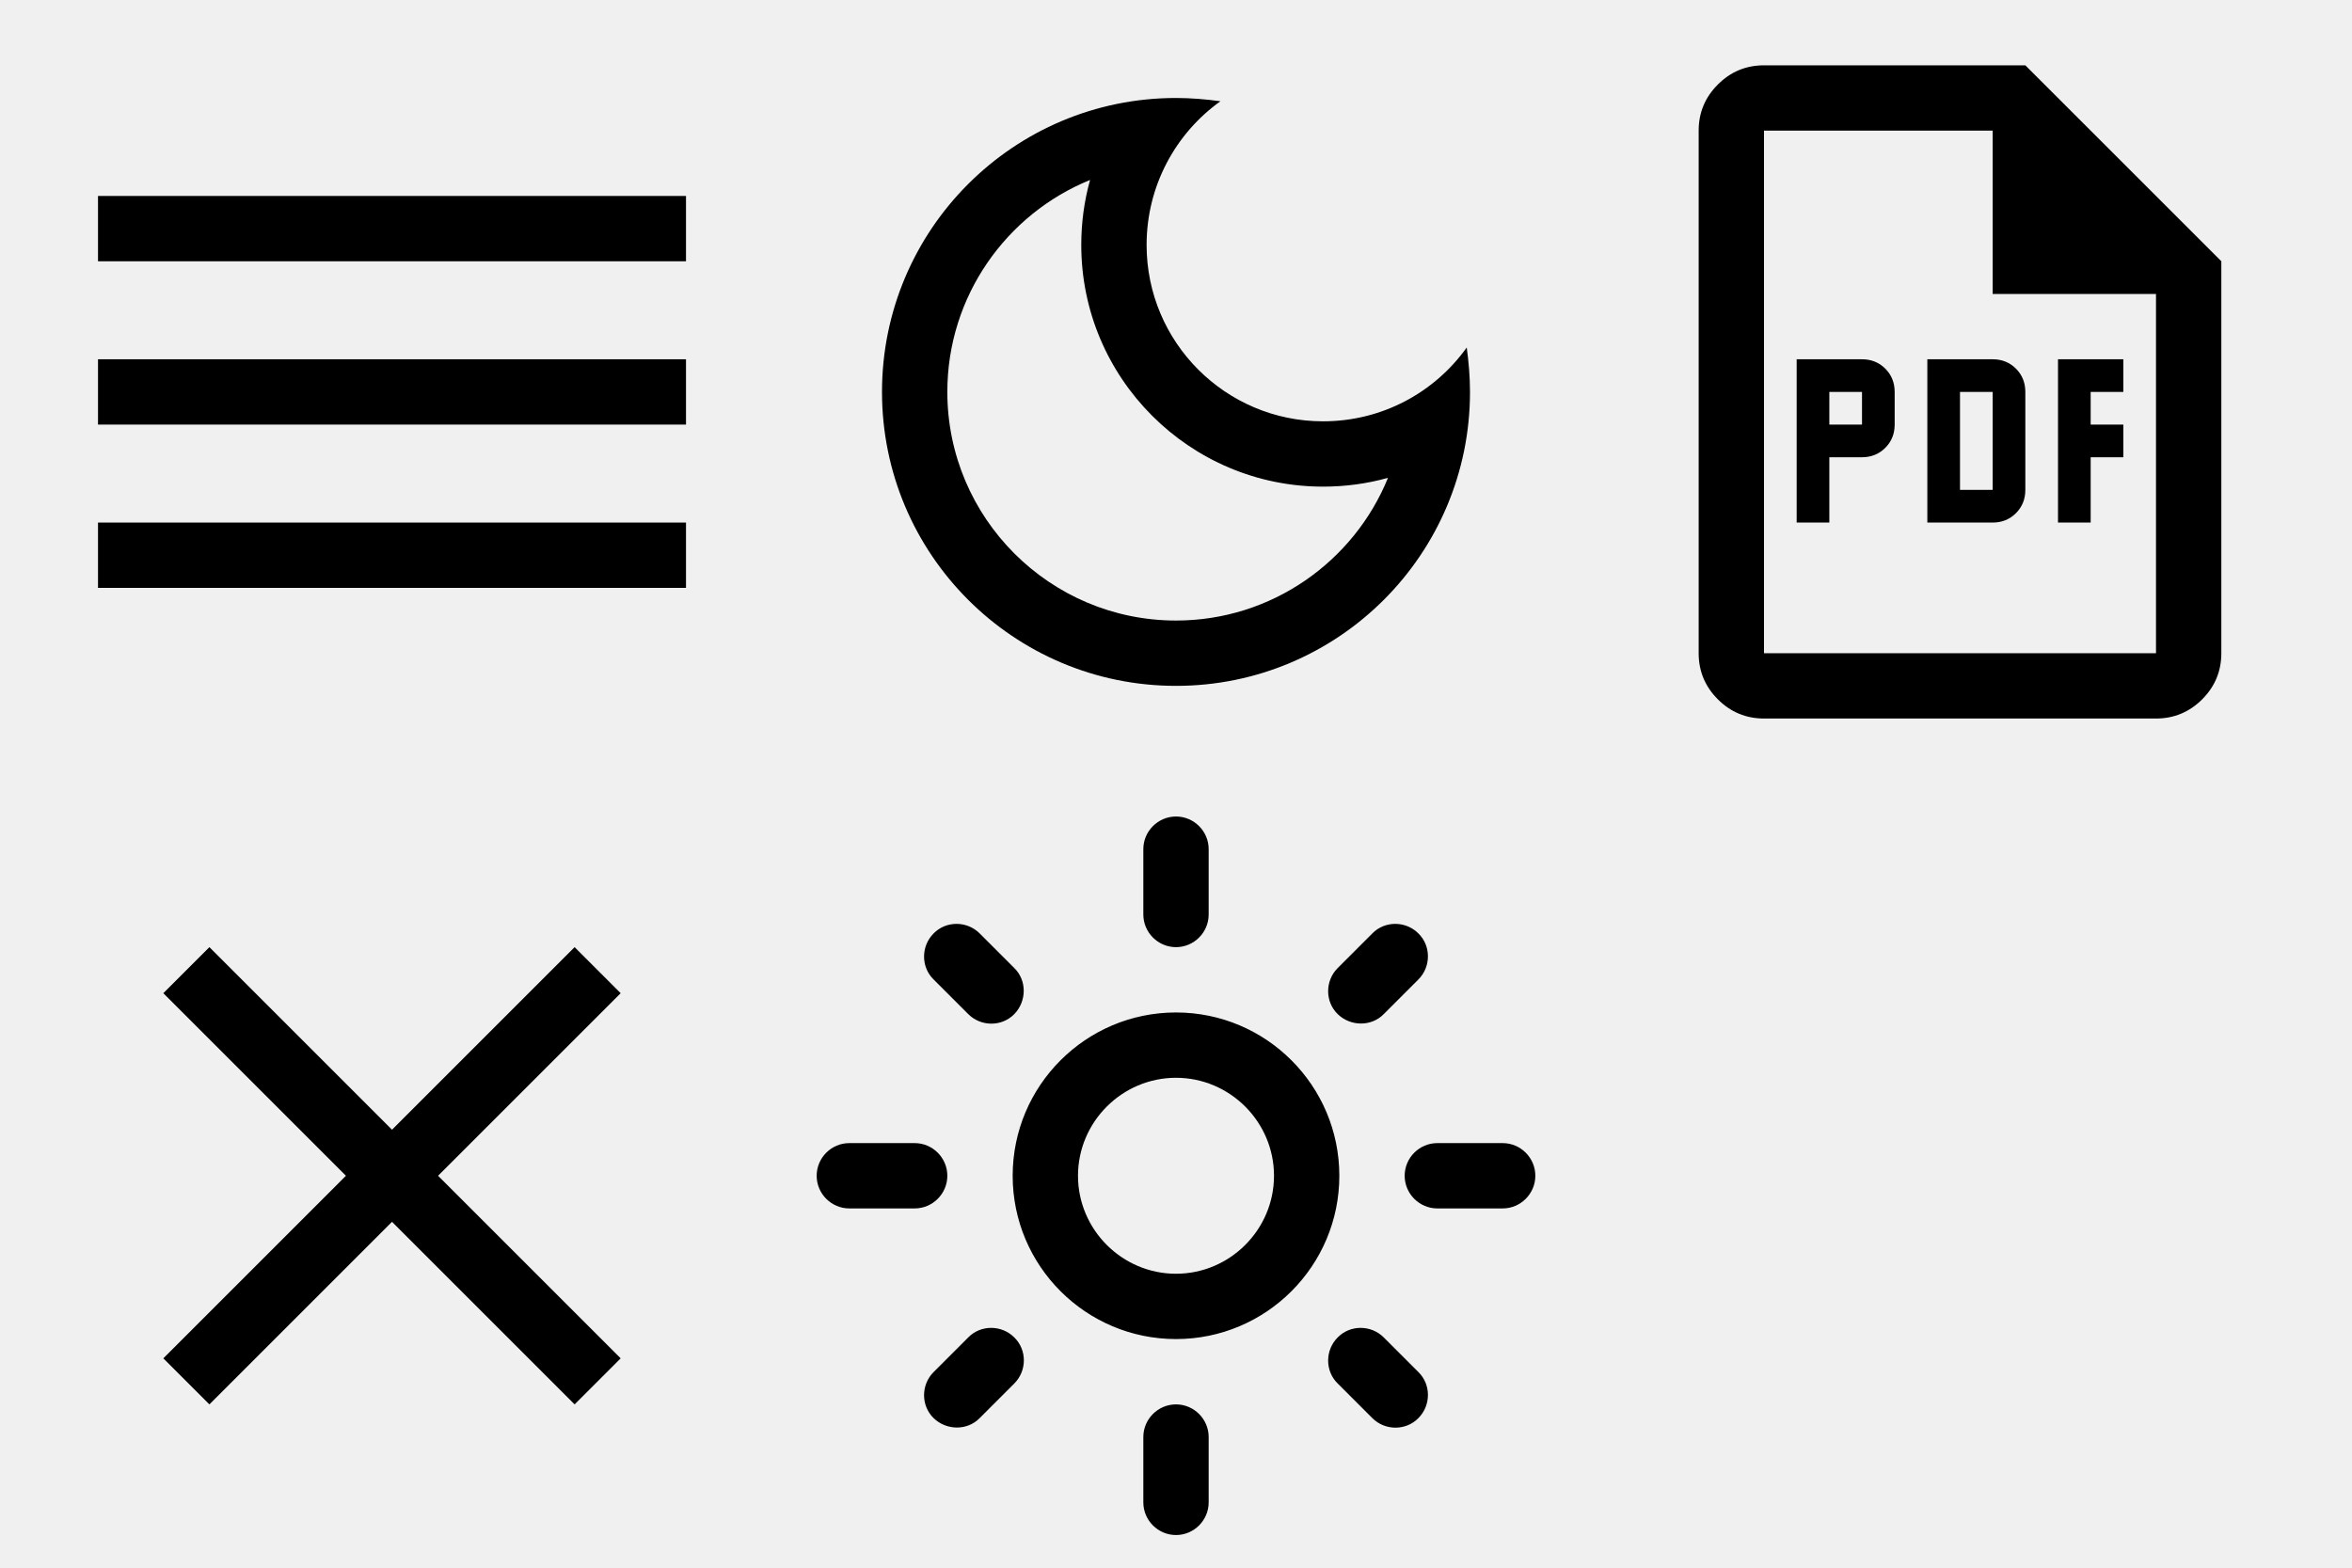
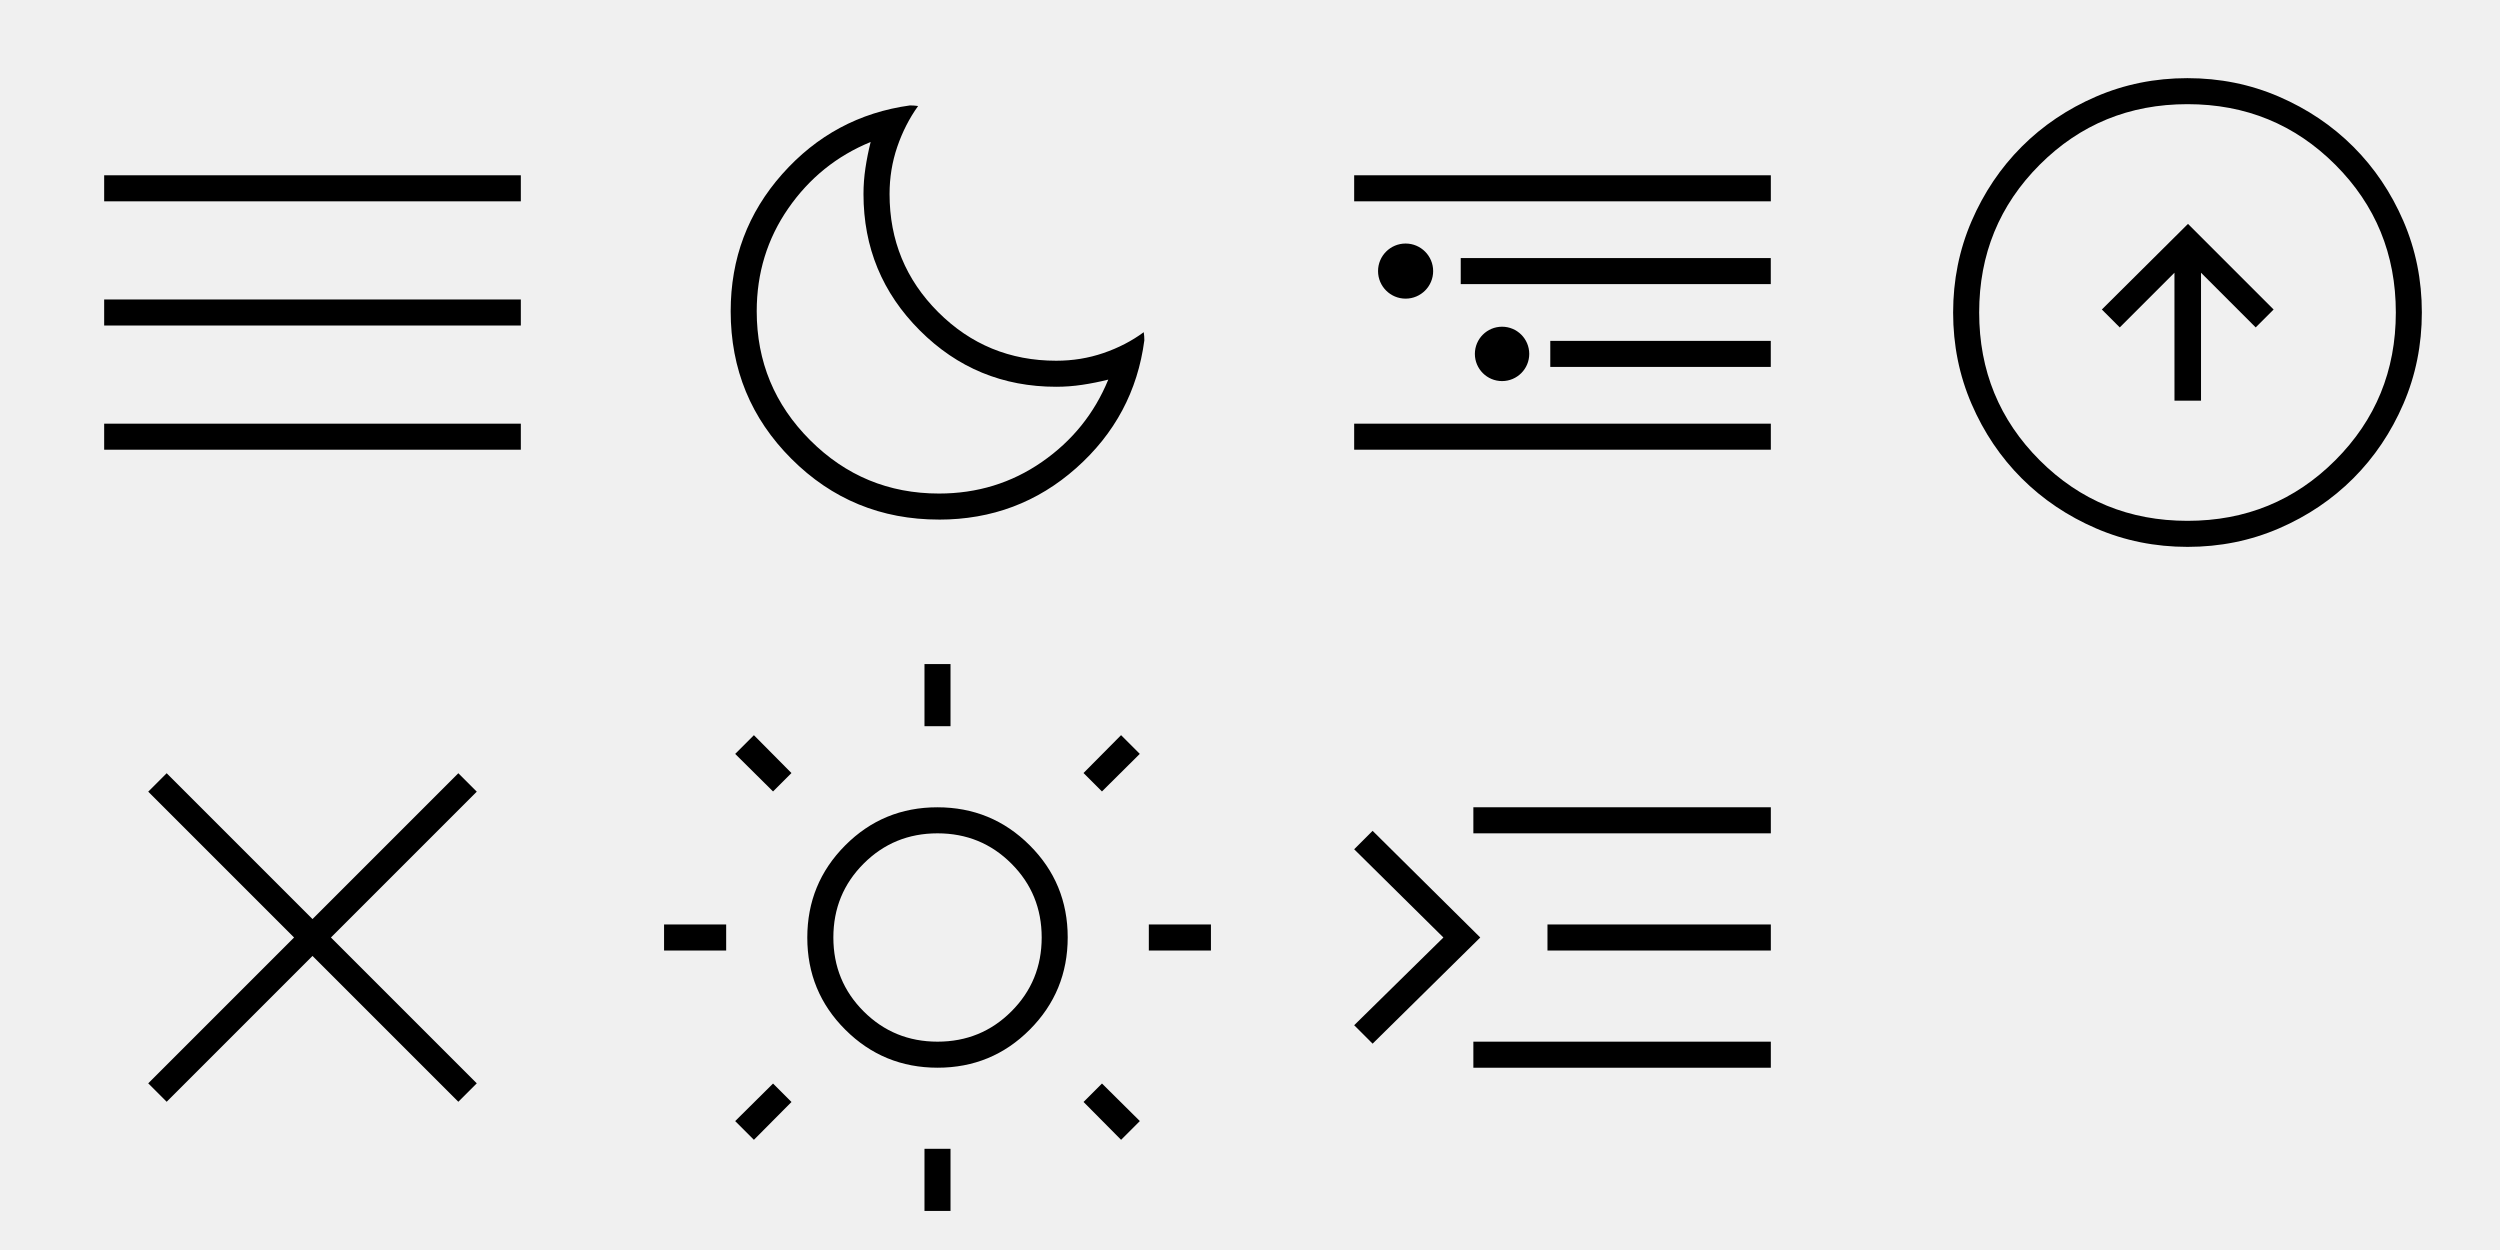
- <svg xmlns="http://www.w3.org/2000/svg" width="72" height="48" viewBox="0 0 72 48" version="1.1" id="svg5" xml:space="preserve">
+ <svg xmlns="http://www.w3.org/2000/svg" width="96" height="48" viewBox="0 0 96 48" version="1.1" id="svg5" xml:space="preserve">
  <defs id="defs2">
    <marker style="overflow:visible" id="TriangleInL" refX="0" refY="0" orient="auto">
      <path transform="scale(-0.8)" style="fill:context-stroke;fill-rule:evenodd;stroke:context-stroke;stroke-width:1pt" d="M 5.77,0 -2.88,5 V -5 Z" id="path2167" />
    </marker>
    <marker style="overflow:visible" id="Arrow2Lstart" refX="0" refY="0" orient="auto">
      <path transform="matrix(1.1,0,0,1.1,1.1,0)" d="M 8.719,4.034 -2.207,0.016 8.719,-4.002 c -1.745,2.372 -1.735,5.617 -6e-7,8.035 z" style="fill:context-stroke;fill-rule:evenodd;stroke-width:0.625;stroke-linejoin:round" id="path2052" />
    </marker>
    <marker style="overflow:visible" id="Arrow1Lstart" refX="0" refY="0" orient="auto">
      <path transform="matrix(0.8,0,0,0.8,10,0)" style="fill:context-stroke;fill-rule:evenodd;stroke:context-stroke;stroke-width:1pt" d="M 0,0 5,-5 -12.5,0 5,5 Z" id="path2034" />
    </marker>
    <linearGradient id="a" gradientUnits="userSpaceOnUse" x1="114.114" x2="32.006" y1="112.635" y2="30.527" gradientTransform="matrix(0.05358695,0,0,0.05358695,50.54536,-0.2546986)">
      <stop offset="0" stop-color="#7b49ad" id="stop2" />
      <stop offset="1" stop-color="#6aa8fb" id="stop4" />
    </linearGradient>
    <marker style="overflow:visible" id="TriangleInL-5" refX="0" refY="0" orient="auto">
      <path transform="scale(-0.8)" style="fill:context-stroke;fill-rule:evenodd;stroke:context-stroke;stroke-width:1pt" d="M 5.77,0 -2.88,5 V -5 Z" id="path2167-3" />
    </marker>
  </defs>
  <g id="layer1">
    <g id="path676-3-3" transform="translate(-2.910923)" />
    <g id="path32350-8" />
    <g id="g11409" transform="matrix(0.2645833,0,0,0.2645833,85.87326,-0.5829709)" style="fill:#ffffff;fill-opacity:1" />
-     <g style="fill:#ffffff" id="g441">
-       <path d="M 0,0 H 24 V 24 H 0 Z" fill="none" id="path429" />
-       <path d="M 3,18 H 21 V 16 H 3 Z M 3,13 H 21 V 11 H 3 Z M 3,6 V 8 H 21 V 6 Z" id="path431" style="fill:#000000" />
+     <path d="m 36.058,19.952 q -3.333,0 -5.667,-2.333 -2.333,-2.333 -2.333,-5.667 0,-3.038 1.981,-5.269 1.981,-2.231 4.904,-2.635 0.081,0 0.159,0.006 0.078,0.006 0.153,0.017 -0.506,0.706 -0.801,1.57 -0.295,0.864 -0.295,1.811 0,2.667 1.867,4.533 1.867,1.867 4.533,1.867 0.952,0 1.813,-0.295 0.862,-0.295 1.548,-0.801 0.012,0.075 0.017,0.153 0.006,0.078 0.006,0.159 -0.385,2.923 -2.615,4.904 -2.231,1.981 -5.269,1.981 z m 0,-1 q 2.2,0 3.95,-1.212 1.75,-1.212 2.55,-3.163 -0.5,0.125 -1,0.2 -0.5,0.075 -1,0.075 -3.075,0 -5.237,-2.163 -2.163,-2.163 -2.163,-5.237 0,-0.5 0.075,-1 0.075,-0.5 0.2,-1 -1.95,0.8 -3.163,2.55 -1.212,1.75 -1.212,3.95 0,2.9 2.05,4.95 2.05,2.05 4.95,2.05 z m -0.25,-6.75 z" id="path1290" style="stroke-width:0.025" />
+     <path d="m 35.5,27.885 v -2.385 h 1 v 2.385 z m 0,18.615 v -2.385 h 1 v 2.385 z m 8.615,-10 v -1 H 46.5 v 1 z m -18.615,0 v -1 h 2.385 v 1 z m 16.815,-6.108 -0.708,-0.708 1.442,-1.454 0.719,0.719 z M 28.95,43.769 l -0.719,-0.719 1.454,-1.442 0.708,0.708 z m 14.1,0 -1.442,-1.454 0.708,-0.708 1.454,1.442 z m -13.365,-13.377 -1.454,-1.442 0.719,-0.719 1.442,1.454 z m 6.32,10.608 q -2.081,0 -3.543,-1.457 Q 31,38.086 31,36.005 q 0,-2.081 1.457,-3.543 1.457,-1.462 3.538,-1.462 2.081,0 3.543,1.457 Q 41,33.914 41,35.995 q 0,2.081 -1.457,3.543 -1.457,1.462 -3.538,1.462 z m -0.004,-1 q 1.675,0 2.837,-1.163 1.163,-1.163 1.163,-2.837 0,-1.675 -1.163,-2.837 -1.163,-1.163 -2.837,-1.163 -1.675,0 -2.837,1.163 -1.163,1.163 -1.163,2.837 0,1.675 1.163,2.837 1.163,1.163 2.837,1.163 z m 0,-4 z" id="path1299" style="stroke-width:0.025" />
+     <path d="m 4,17.269 v -1 h 16 v 1 z M 4,12.5 v -1 h 16 v 1 z M 4,7.731 v -1 h 16 v 1 z" id="path1308" style="stroke-width:0.025" />
+     <path d="m 68,31 v 1 H 56.577 V 31 Z M 52.708,31.904 56.842,36 52.708,40.077 52,39.369 55.427,36 52,32.612 Z M 68,35.5 v 1 h -8.577 v -1 z m 0,4.5 v 1 H 56.577 v -1 z" id="path1281-6" style="stroke-width:0.025" />
+     <g id="g2400" transform="translate(0,1.012791)">
+       <path d="m 52,16.256 v -1 h 16 v 1 z m 0,-9.538 v -1 h 16 v 1 z" id="path1308-9" style="stroke-width:0.025" />
+       <circle style="fill:#000000;fill-opacity:1;stroke:none;stroke-linecap:round;stroke-linejoin:round" id="path1543" cx="53.975" cy="9.397" r="1.058" />
+       <ellipse style="fill:#000000;fill-opacity:1;stroke:#000000;stroke-width:0.5;stroke-linecap:round;stroke-linejoin:round;stroke-dasharray:none;stroke-opacity:1" id="path1543-2" cx="57.679" cy="12.577" rx="0.794" ry="0.794" />
+       <path d="M 56.092,9.897 V 8.897 h 11.906 v 1 z" style="stroke-width:0.025" id="path2332" />
+       <path d="m 59.531,13.077 v -1 h 8.467 v 1 z" style="stroke-width:0.025" id="path2375" />
    </g>
-     <g style="fill:#ffffff" id="g893" transform="translate(0,24)">
-       <path d="M 0,0 H 24 V 24 H 0 Z" fill="none" id="path881" />
-       <path d="M 19,6.41 17.59,5 12,10.59 6.41,5 5,6.41 10.59,12 5,17.59 6.41,19 12,13.41 17.59,19 19,17.59 13.41,12 Z" id="path883" style="fill:#000000" />
-     </g>
-     <g style="fill:#000000" id="g1183" transform="translate(24,24)">
-       <rect fill="none" height="24" width="24" id="rect1171" x="0" y="0" />
-       <path d="m 12,9 c 1.65,0 3,1.35 3,3 0,1.65 -1.35,3 -3,3 -1.65,0 -3,-1.35 -3,-3 0,-1.65 1.35,-3 3,-3 m 0,-2 c -2.76,0 -5,2.24 -5,5 0,2.76 2.24,5 5,5 2.76,0 5,-2.24 5,-5 C 17,9.24 14.76,7 12,7 Z M 2,13 H 4 C 4.55,13 5,12.55 5,12 5,11.45 4.55,11 4,11 H 2 c -0.55,0 -1,0.45 -1,1 0,0.55 0.45,1 1,1 z m 18,0 h 2 c 0.55,0 1,-0.45 1,-1 0,-0.55 -0.45,-1 -1,-1 h -2 c -0.55,0 -1,0.45 -1,1 0,0.55 0.45,1 1,1 z M 11,2 v 2 c 0,0.55 0.45,1 1,1 0.55,0 1,-0.45 1,-1 V 2 C 13,1.45 12.55,1 12,1 11.45,1 11,1.45 11,2 Z m 0,18 v 2 c 0,0.55 0.45,1 1,1 0.55,0 1,-0.45 1,-1 v -2 c 0,-0.55 -0.45,-1 -1,-1 -0.55,0 -1,0.45 -1,1 z M 5.99,4.58 C 5.6,4.19 4.96,4.19 4.58,4.58 4.19,4.97 4.19,5.61 4.58,5.99 l 1.06,1.06 c 0.39,0.39 1.03,0.39 1.41,0 0.38,-0.39 0.39,-1.03 0,-1.41 z m 12.37,12.37 c -0.39,-0.39 -1.03,-0.39 -1.41,0 -0.39,0.39 -0.39,1.03 0,1.41 l 1.06,1.06 c 0.39,0.39 1.03,0.39 1.41,0 0.39,-0.39 0.39,-1.03 0,-1.41 z M 19.42,5.99 c 0.39,-0.39 0.39,-1.03 0,-1.41 -0.39,-0.39 -1.03,-0.39 -1.41,0 l -1.06,1.06 c -0.39,0.39 -0.39,1.03 0,1.41 0.39,0.38 1.03,0.39 1.41,0 z M 7.05,18.36 c 0.39,-0.39 0.39,-1.03 0,-1.41 -0.39,-0.39 -1.03,-0.39 -1.41,0 l -1.06,1.06 c -0.39,0.39 -0.39,1.03 0,1.41 0.39,0.38 1.03,0.39 1.41,0 z" id="path1173" style="fill:#000000;fill-opacity:1" />
-     </g>
-     <g style="fill:#000000" id="g1197" transform="translate(24)">
-       <rect fill="none" height="24" width="24" id="rect1185" x="0" y="0" />
-       <path d="M 9.37,5.51 C 9.19,6.15 9.1,6.82 9.1,7.5 c 0,4.08 3.32,7.4 7.4,7.4 0.68,0 1.35,-0.09 1.99,-0.27 C 17.45,17.19 14.93,19 12,19 8.14,19 5,15.86 5,12 5,9.07 6.81,6.55 9.37,5.51 Z M 12,3 c -4.97,0 -9,4.03 -9,9 0,4.97 4.03,9 9,9 4.97,0 9,-4.03 9,-9 0,-0.46 -0.04,-0.92 -0.1,-1.36 -0.98,1.37 -2.58,2.26 -4.4,2.26 -2.98,0 -5.4,-2.42 -5.4,-5.4 0,-1.81 0.89,-3.42 2.26,-4.4 C 12.92,3.04 12.46,3 12,3 Z" id="path1187" style="fill:#000000;fill-opacity:1" />
-     </g>
-     <g id="g1559" transform="translate(-31,55)">
-       <g id="g1513" transform="translate(-37,-33)">
-         <path d="M 122,-6.0708662e-7 C 121.45,-6.0708662e-7 120.979,-0.196 120.588,-0.587 120.196,-0.979 120,-1.45 120,-2 V -18 c 0,-0.55 0.196,-1.021 0.588,-1.413 C 120.979,-19.804 121.45,-20 122,-20 h 8 l 6,6 v 12 c 0,0.55 -0.196,1.021 -0.587,1.413 C 135.021,-0.196 134.55,-6.0708662e-7 134,-6.0708662e-7 Z M 129,-13 v -5 h -7 v 16 h 12 V -13 Z m -7,-5 v 5 -5 16 z" id="path1397" />
-         <path d="m 123,-6 h 1 v -2 h 1 c 0.283,0 0.521,-0.096 0.713,-0.288 0.191,-0.191 0.287,-0.429 0.287,-0.712 V -10 c 0,-0.283 -0.096,-0.521 -0.287,-0.713 C 125.521,-10.904 125.283,-11 125,-11 h -2 z m 1,-3 V -10 h 1 v 1 z m 3,3 h 2 c 0.283,0 0.521,-0.096 0.713,-0.288 0.191,-0.191 0.287,-0.429 0.287,-0.712 V -10 c 0,-0.283 -0.096,-0.521 -0.287,-0.713 C 129.521,-10.904 129.283,-11 129,-11 h -2 z m 1,-1 V -10 h 1 v 3 z m 3,1 h 1 v -2 h 1 v -1 h -1 V -10 h 1 v -1 h -2 z" id="path1406" />
-       </g>
-       <g style="fill:#000000" id="g1197-3" transform="translate(79,-55)">
-         <rect fill="none" height="24" width="24" id="rect1185-6" x="0" y="0" />
-       </g>
-     </g>
+     <path d="m 6.4,42.308 -0.708,-0.708 5.6,-5.6 -5.6,-5.6 0.708,-0.708 5.6,5.6 5.6,-5.6 0.708,0.708 -5.6,5.6 5.6,5.6 -0.708,0.708 -5.6,-5.6 z" id="path2520" style="stroke-width:0.025" />
+     <path d="m 83.5,15.385 h 1.019 v -4.912 l 2.1,2.1 0.688,-0.688 -3.288,-3.288 -3.308,3.288 0.688,0.688 2.1,-2.1 z m 0.503,5.615 q -1.867,0 -3.51,-0.708 -1.643,-0.709 -2.859,-1.923 -1.216,-1.215 -1.925,-2.856 -0.709,-1.642 -0.709,-3.509 0,-1.867 0.708,-3.51 0.709,-1.643 1.923,-2.859 1.215,-1.216 2.856,-1.925 1.642,-0.709 3.509,-0.709 1.867,0 3.51,0.708 1.643,0.709 2.859,1.923 1.216,1.215 1.925,2.856 0.709,1.642 0.709,3.509 0,1.867 -0.708,3.51 -0.709,1.643 -1.923,2.859 -1.215,1.216 -2.856,1.925 -1.642,0.709 -3.509,0.709 z m -0.003,-1 q 3.35,0 5.675,-2.325 2.325,-2.325 2.325,-5.675 0,-3.35 -2.325,-5.675 -2.325,-2.325 -5.675,-2.325 -3.35,0 -5.675,2.325 -2.325,2.325 -2.325,5.675 0,3.35 2.325,5.675 2.325,2.325 5.675,2.325 z m 0,-8 z" id="path2609" style="stroke-width:0.025" />
+     <rect style="fill:#000000;fill-opacity:1;stroke:#000000;stroke-width:0.49;stroke-linecap:round;stroke-linejoin:round;stroke-dasharray:none;stroke-opacity:1" id="rect2618" width="23.51" height="23.51" x="114.188" y="13.745" />
  </g>
</svg>
